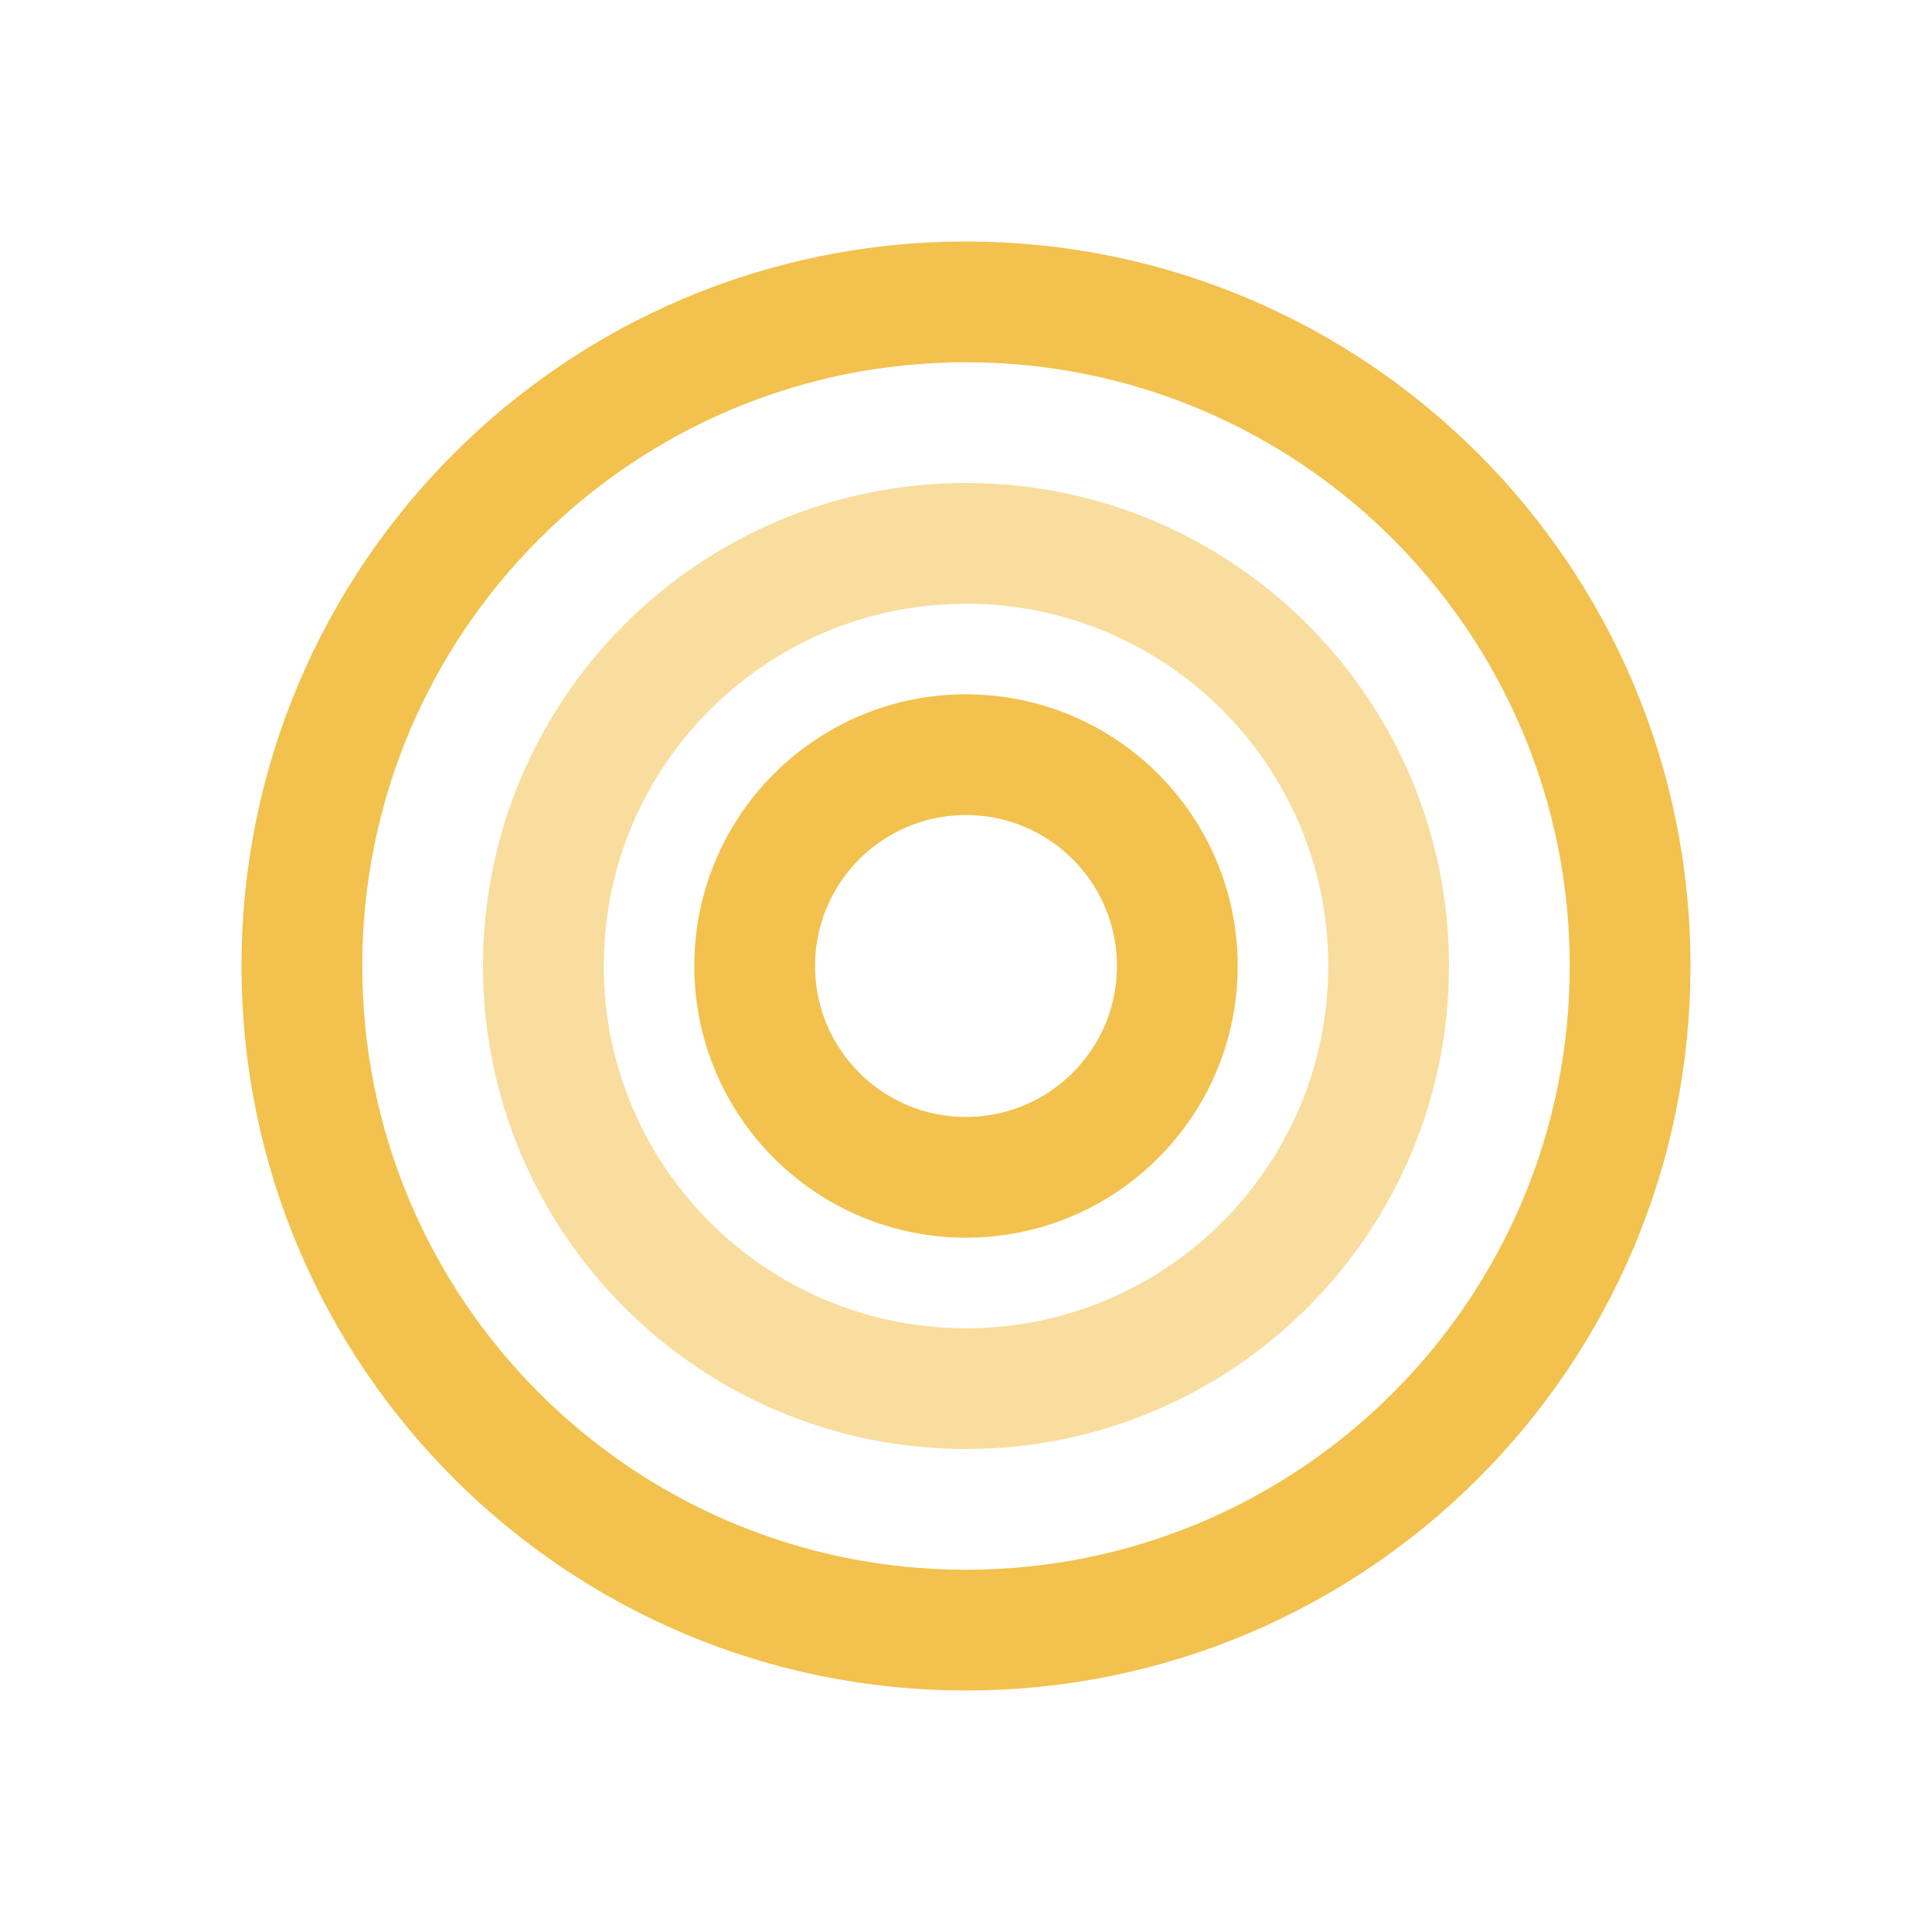
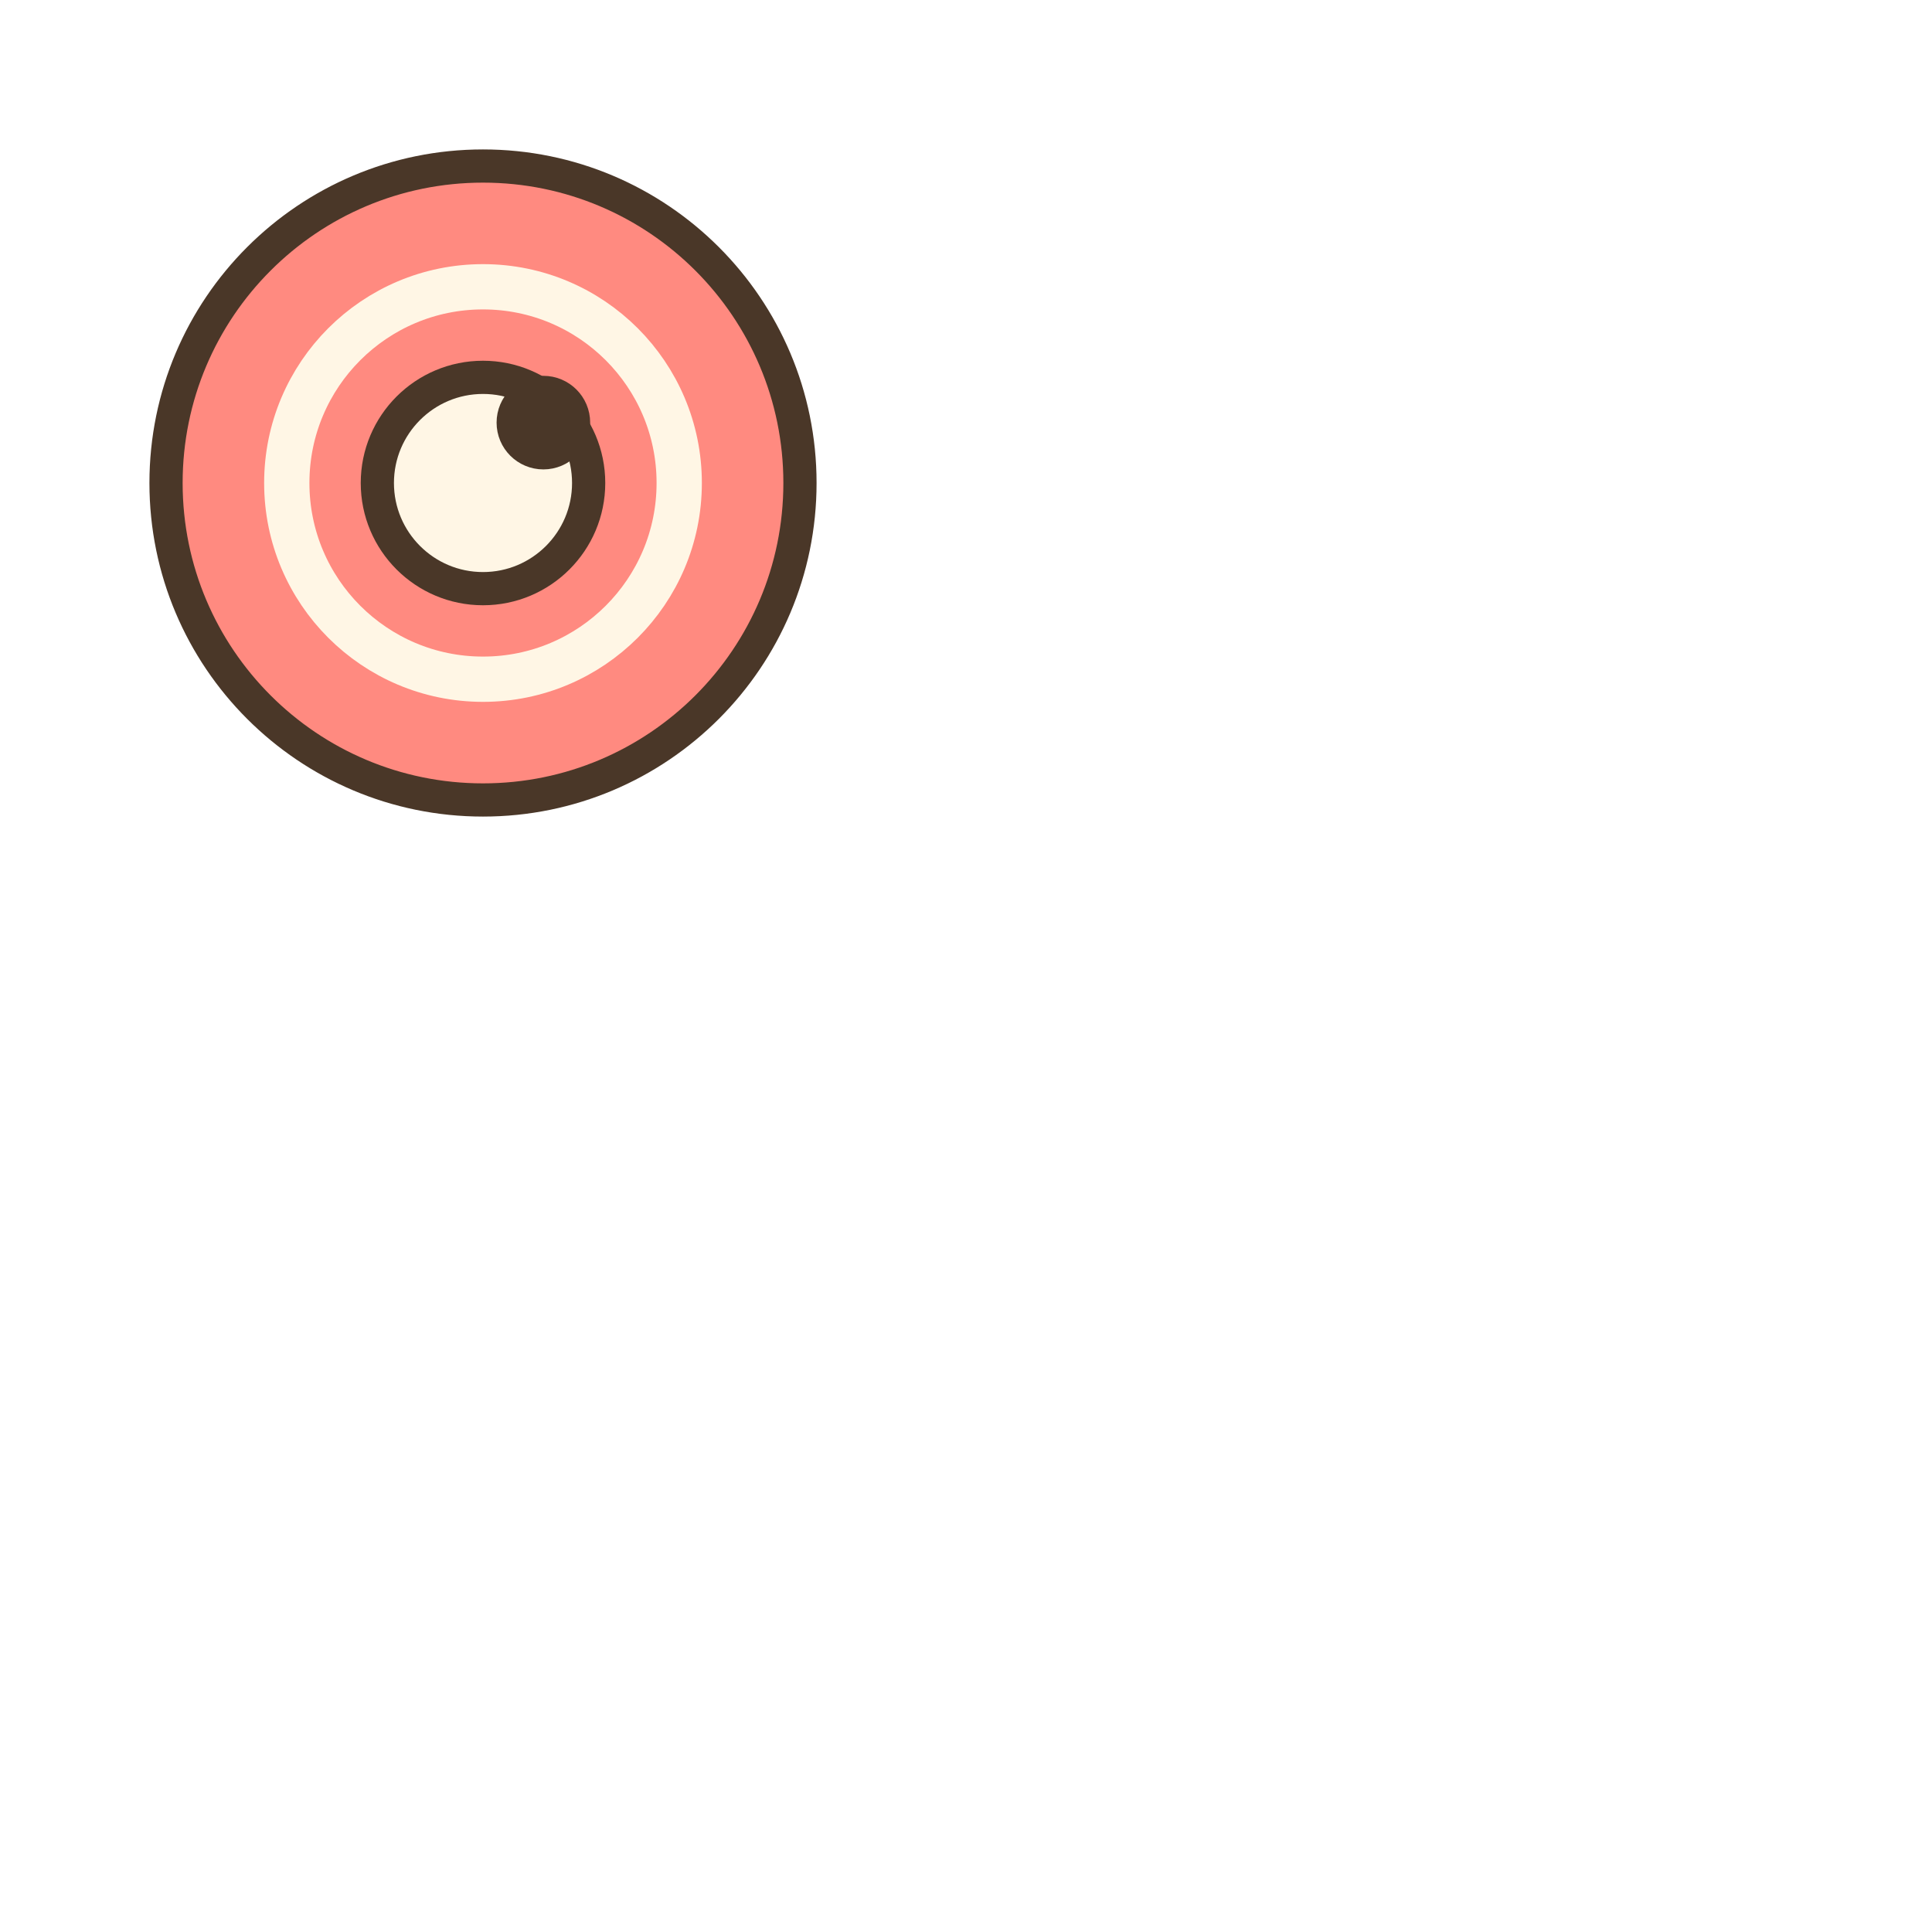
- <svg xmlns="http://www.w3.org/2000/svg" viewBox="0 0 64 64" width="64" height="64">
-   <g fill="none" stroke="#F2C14E" stroke-width="4" stroke-linecap="round" stroke-linejoin="round">
-     <circle cx="32" cy="32" r="22" />
-     <circle cx="32" cy="32" r="14" stroke-opacity="0.55" />
-     <circle cx="32" cy="32" r="7" />
+ <svg xmlns="http://www.w3.org/2000/svg" viewBox="0 0 128 128" width="128" height="128">
+   <g fill="#FF8A80" stroke="#4A3728" stroke-width="2.2" stroke-linejoin="round">
+     <circle cx="32" cy="32" r="21" />
+     <circle cx="32" cy="32" r="13" fill="none" stroke="#FFF6E5" stroke-width="3" />
+     <circle cx="32" cy="32" r="7" fill="#FFF6E5" />
+     <circle cx="36" cy="28" r="2" fill="#4A3728" />
  </g>
</svg>
